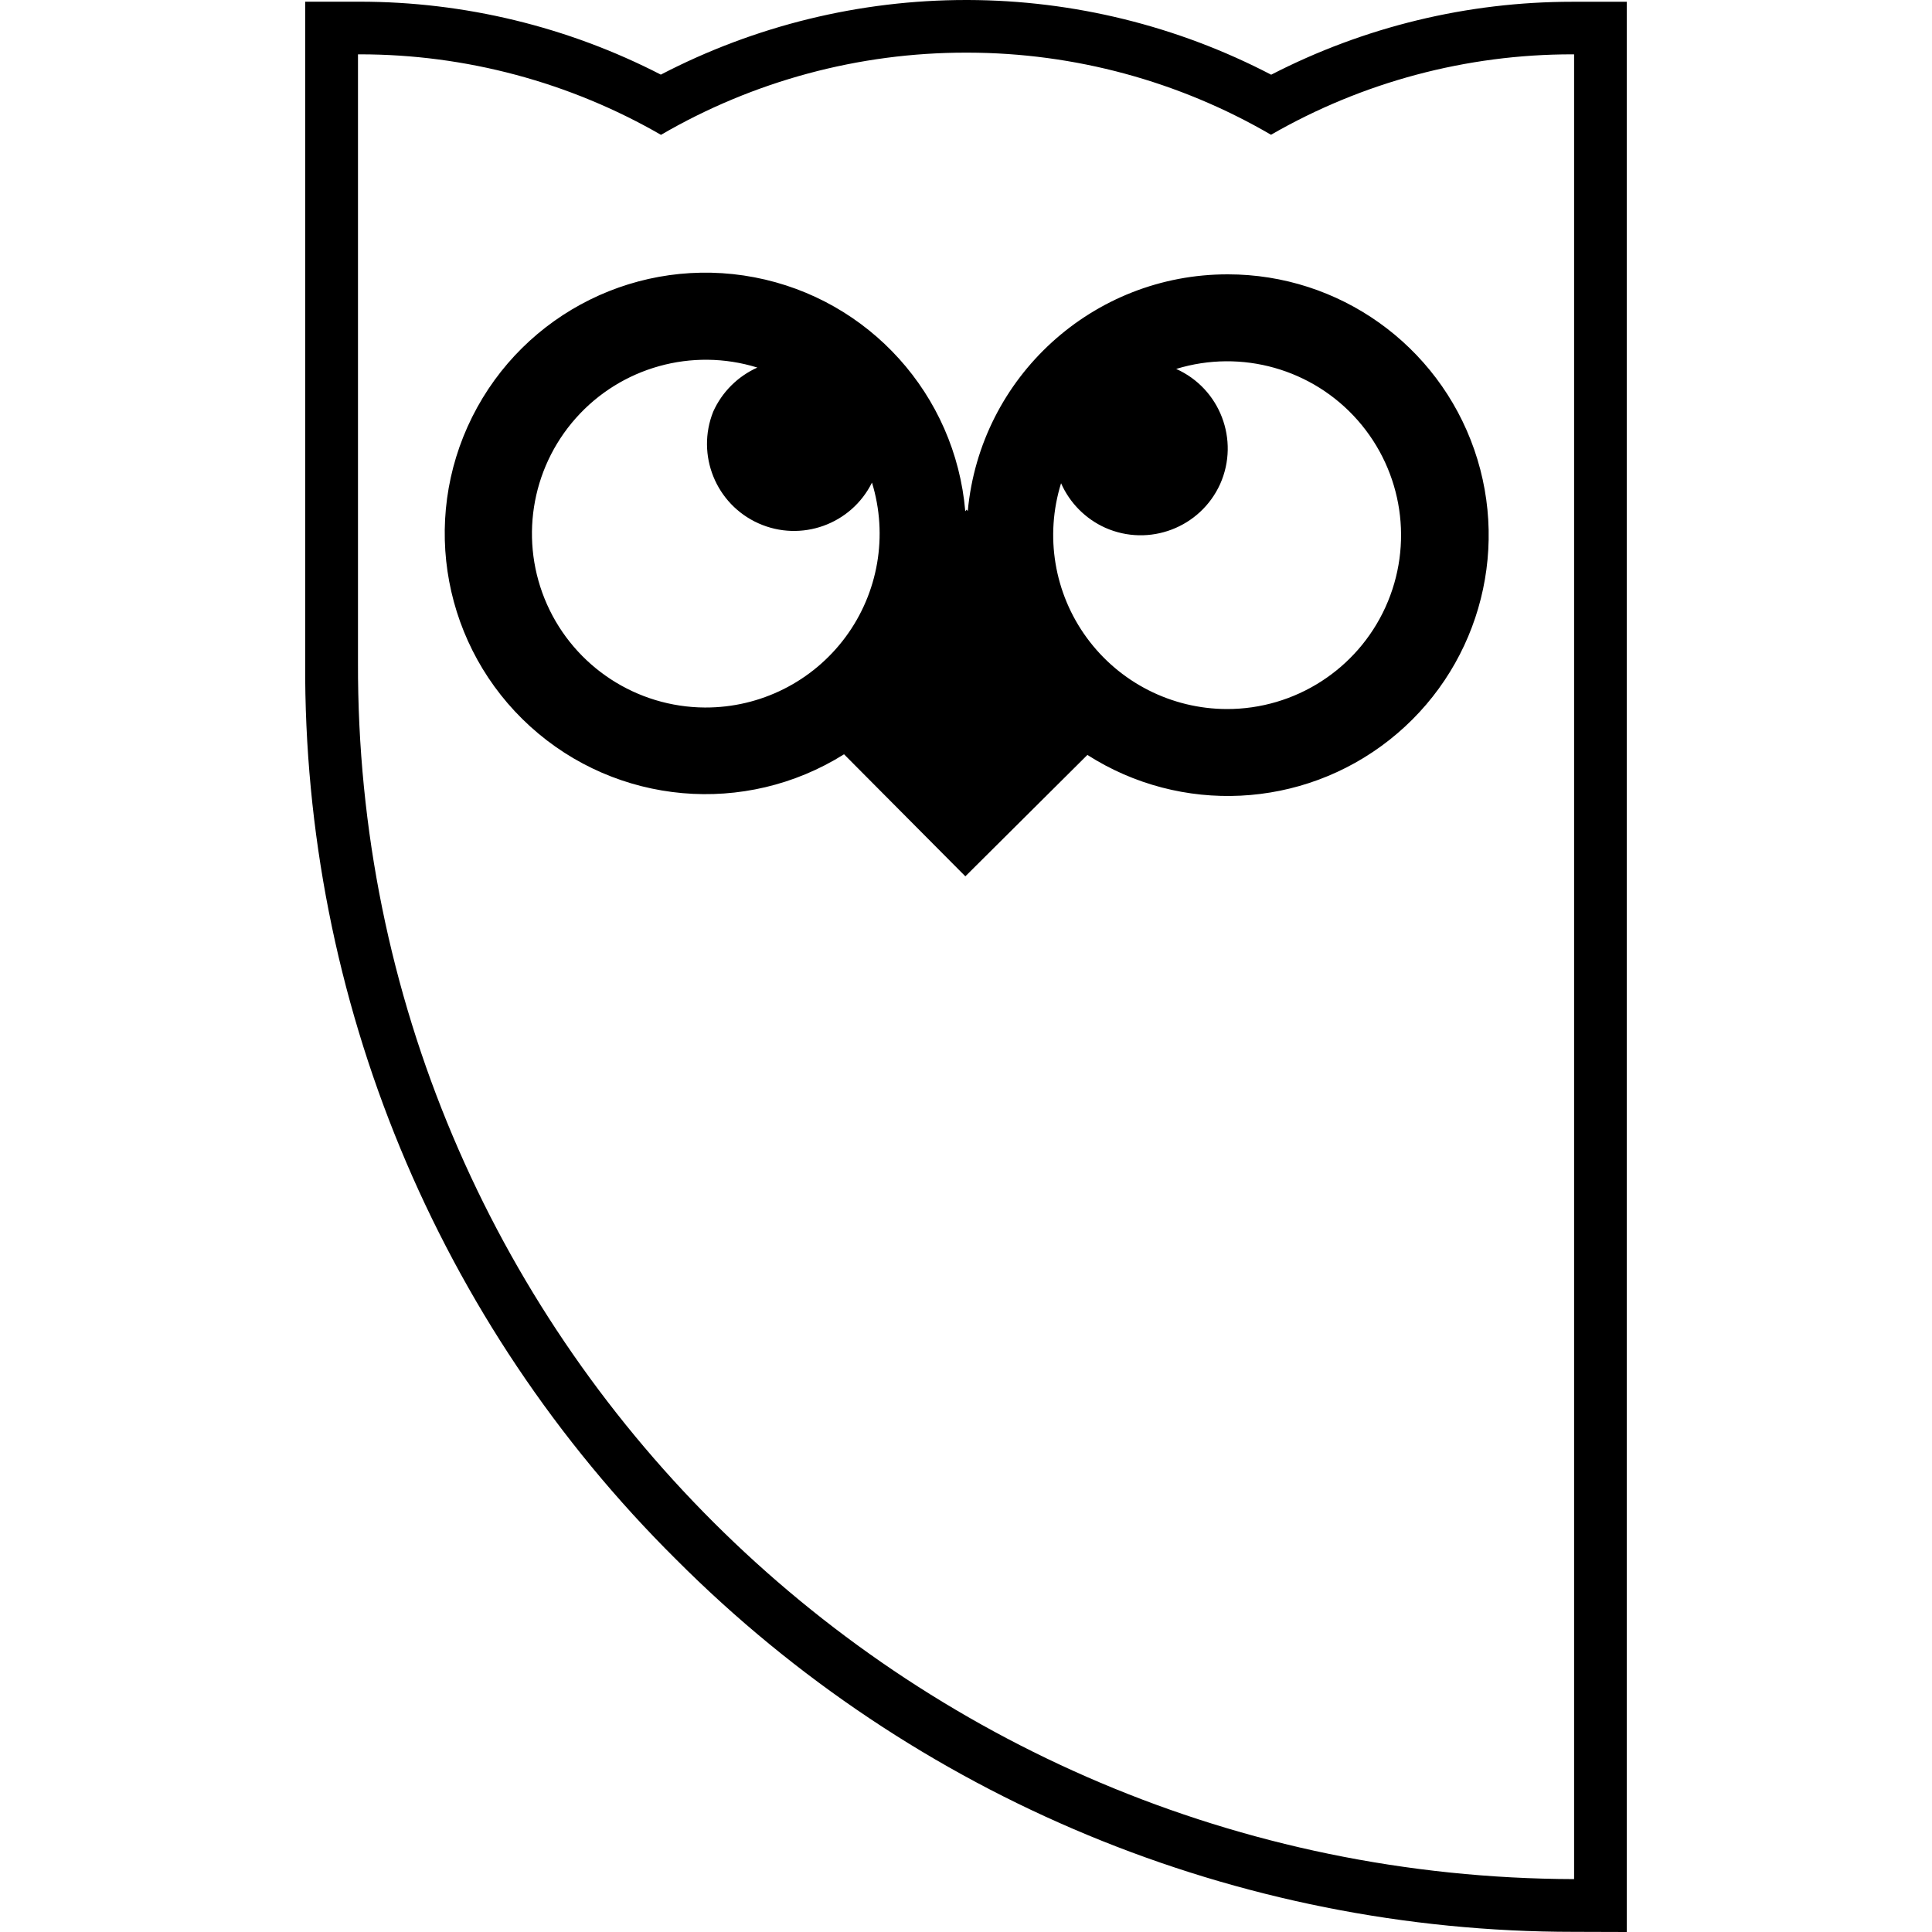
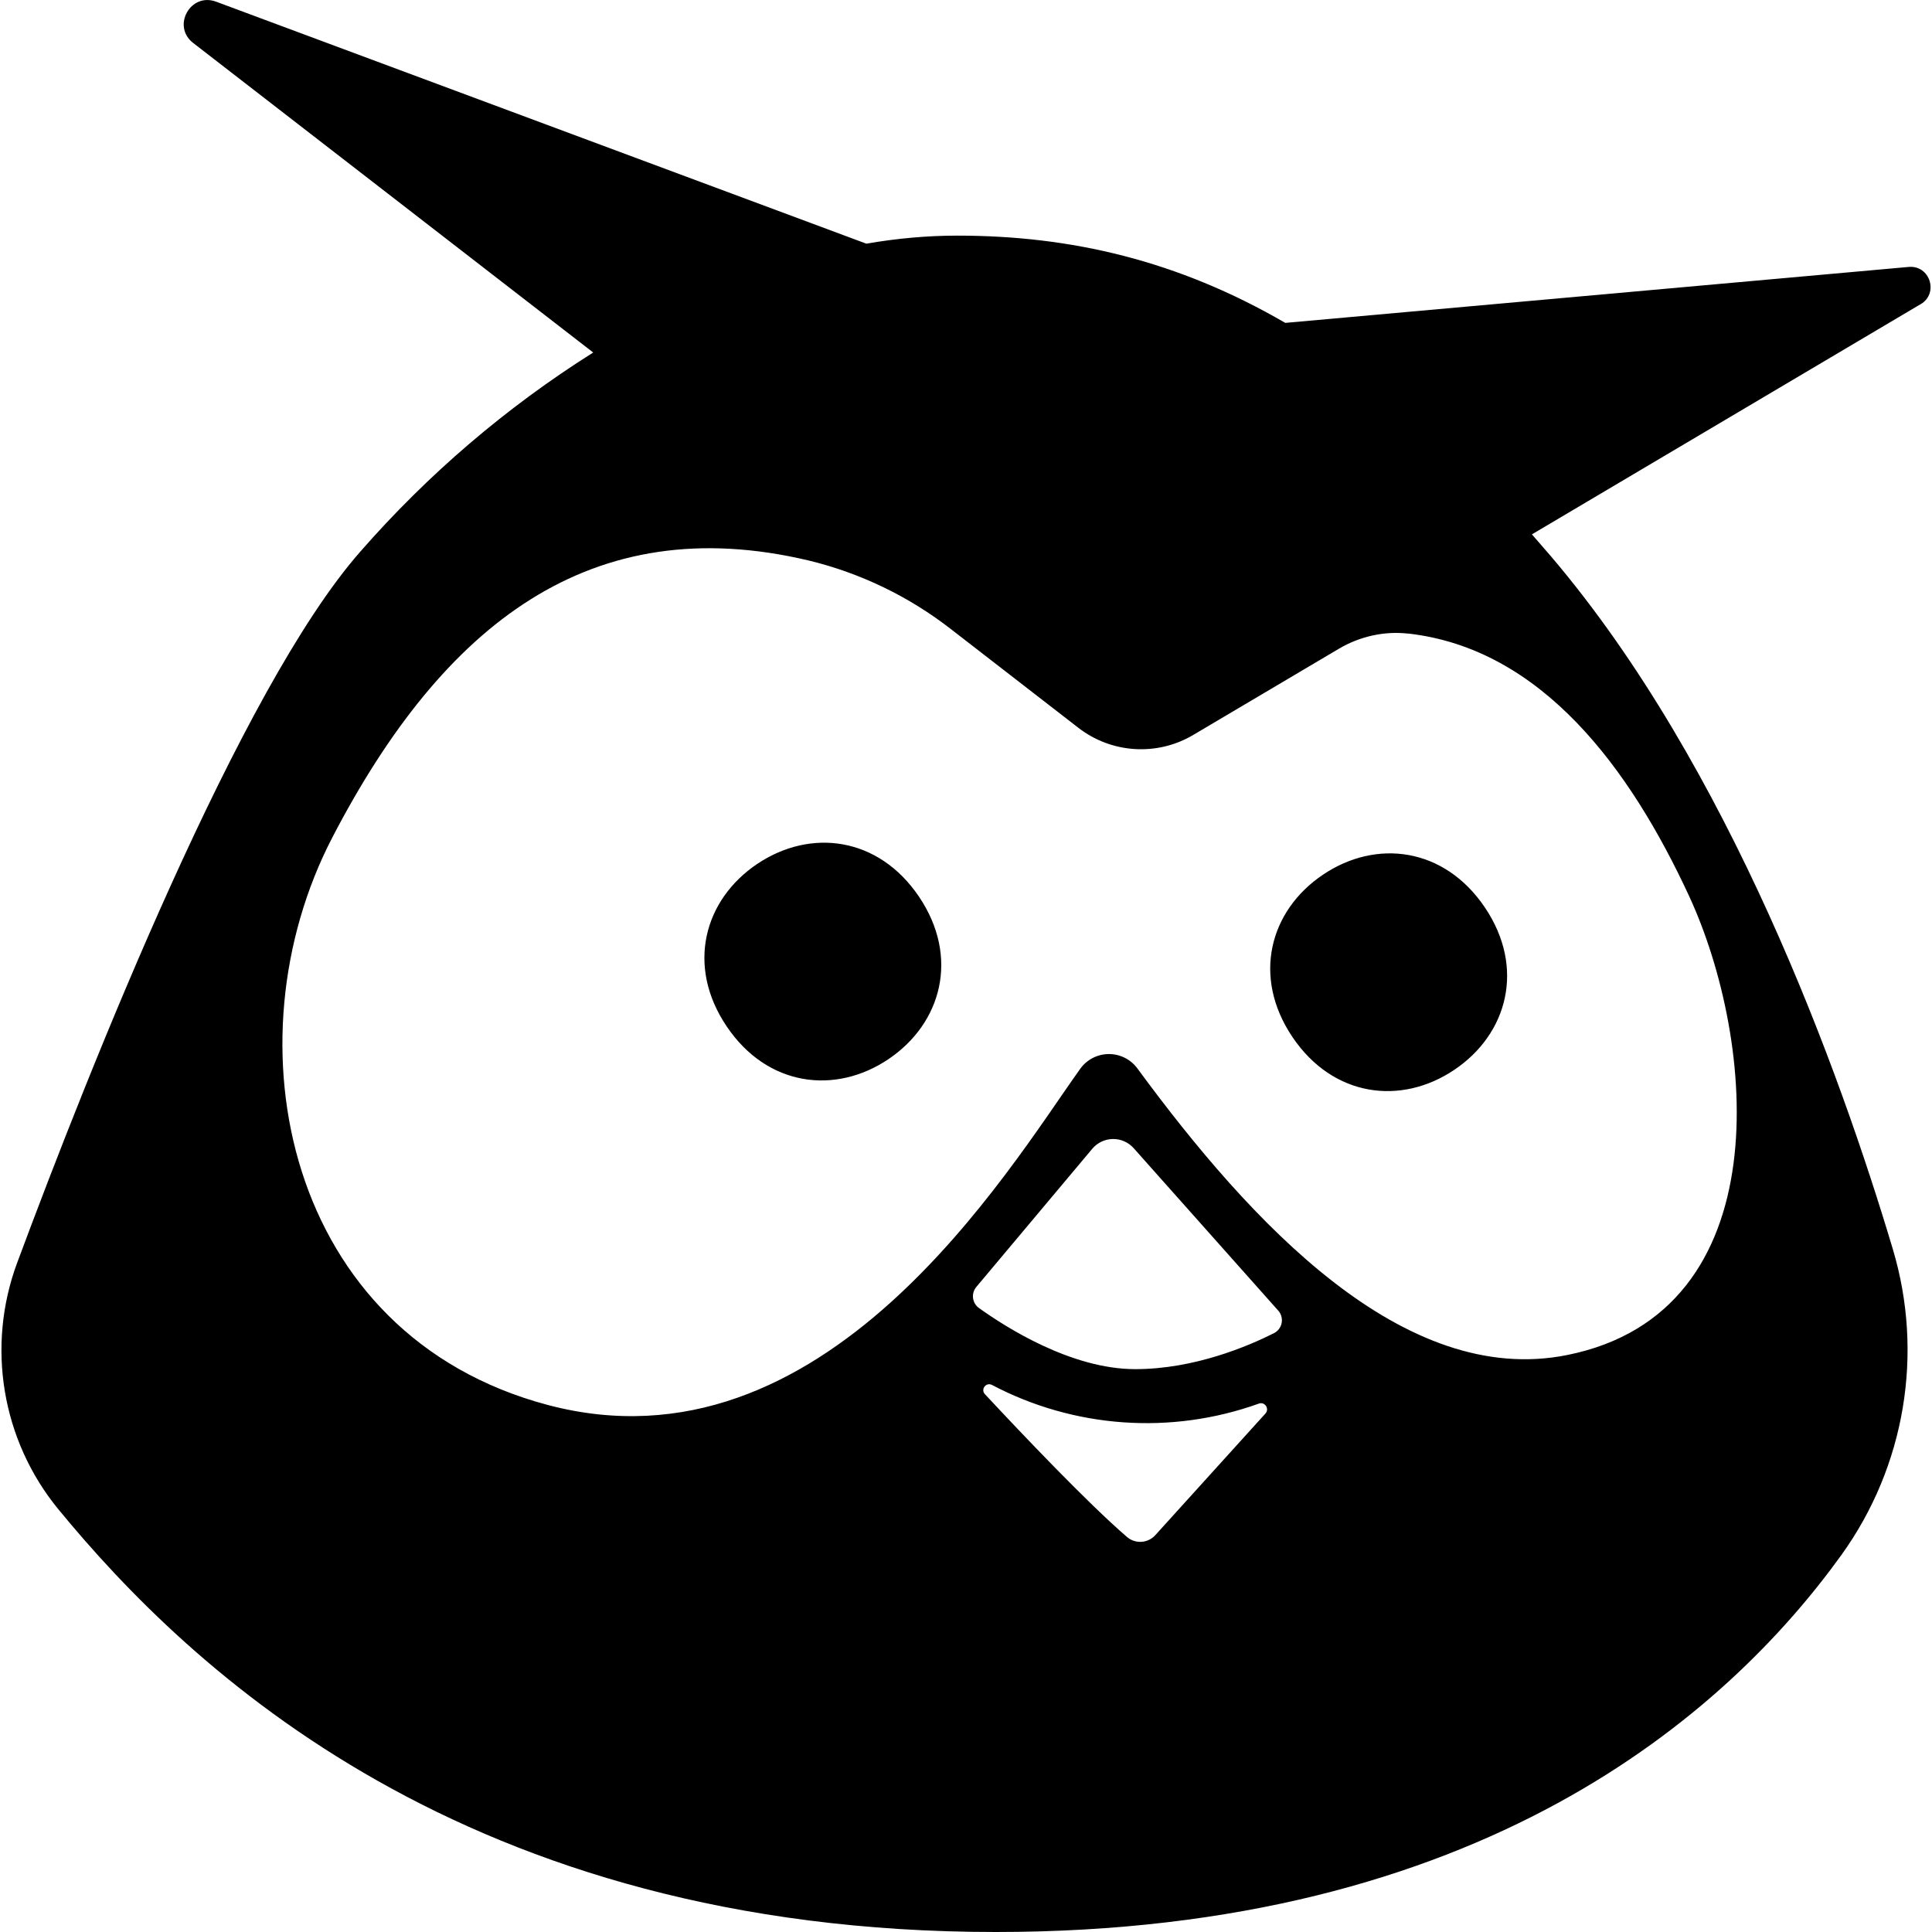
<svg xmlns="http://www.w3.org/2000/svg" viewBox="0 0 24 24">
-   <path d="M12.002 0h.023a8.205 8.205 0 0 1 3.766.928 8.166 8.166 0 0 1 3.741-.906h.676V24l-.656-.002A15.743 15.743 0 0 1 8.4 19.373 15.575 15.575 0 0 1 3.791 8.23V.021h.677c1.301 0 2.586.311 3.741.906A8.226 8.226 0 0 1 12.002 0zm0 .654a7.522 7.522 0 0 0-3.791 1.021 7.49 7.49 0 0 0-3.742-1h-.022V8.23c-.025 8.35 6.764 15.09 15.107 15.113V.675h-.022a7.488 7.488 0 0 0-3.743.999 7.508 7.508 0 0 0-3.766-1.02h-.021zm3.252 2.754a3.24 3.24 0 1 1-1.746 5.97l-1.516 1.508-1.507-1.516a3.239 3.239 0 1 1 1.506-3.019l.016-.02.015.018a3.24 3.24 0 0 1 3.232-2.941zM8.76 8.789a2.16 2.16 0 0 0 2.072-2.794 1.081 1.081 0 0 1-1.972-.882 1.09 1.09 0 0 1 .548-.547 2.16 2.16 0 1 0-.652 4.223h.004zm6.478.019a2.16 2.16 0 1 0-.627-4.225c.545.244.789.883.547 1.428a1.084 1.084 0 0 1-1.428.545 1.088 1.088 0 0 1-.549-.553 2.162 2.162 0 0 0 2.057 2.805z" />
+   <path d="M11.417 11.14c.505.75.28 1.572-.38 2.017-.66.444-1.505.343-2.01-.407-.506-.75-.282-1.572.378-2.017.66-.444 1.506-.343 2.012.407zm5.017-.274c-.66.444-.884 1.266-.379 2.016.506.75 1.352.852 2.012.407.66-.444.884-1.266.379-2.016-.506-.75-1.352-.852-2.012-.407zm7.422-7.086L19.03 6.638l.236.272c2.224 2.613 3.591 6.409 4.247 8.606a4.362 4.362 0 0 1-.638 3.8C21.449 21.295 18.398 24 12.369 24c-6.58 0-10-3.25-11.644-5.251a3.117 3.117 0 0 1-.51-3.067c.909-2.444 2.766-7.126 4.257-8.825a13.158 13.158 0 0 1 2.897-2.478L2.4.534c-.27-.208-.034-.632.285-.513l8.077 3.006c.38-.066.758-.1 1.13-.1 1.407 0 2.737.307 4.074 1.084l7.744-.695c.266-.024.378.331.147.464zm-8.218 13.656a4.126 4.126 0 0 1-3.316-.232c-.073-.037-.143.055-.087.115.457.49 1.273 1.35 1.766 1.775a.253.253 0 0 0 .35-.023l1.369-1.512c.053-.059-.008-.15-.082-.123zm.24-1.156-1.796-2.018a.34.34 0 0 0-.513.008l-1.44 1.716a.18.18 0 0 0 .031.262c.333.239 1.148.76 1.942.76.734 0 1.402-.285 1.724-.447a.18.18 0 0 0 .052-.281zm1.616-8.409c-.3-.034-.603.035-.862.188l-1.808 1.07c-.45.268-1.02.231-1.432-.091L11.819 7.82a4.669 4.669 0 0 0-1.776-.858c-2.698-.638-4.532.78-5.914 3.44-1.32 2.539-.583 6.184 2.672 7.05 3.438.914 5.71-2.903 6.618-4.175a.439.439 0 0 1 .712-.002c1.408 1.916 3.306 3.968 5.34 3.557 2.656-.535 2.342-3.905 1.512-5.7-.735-1.588-1.83-3.074-3.49-3.262z" />
</svg>
